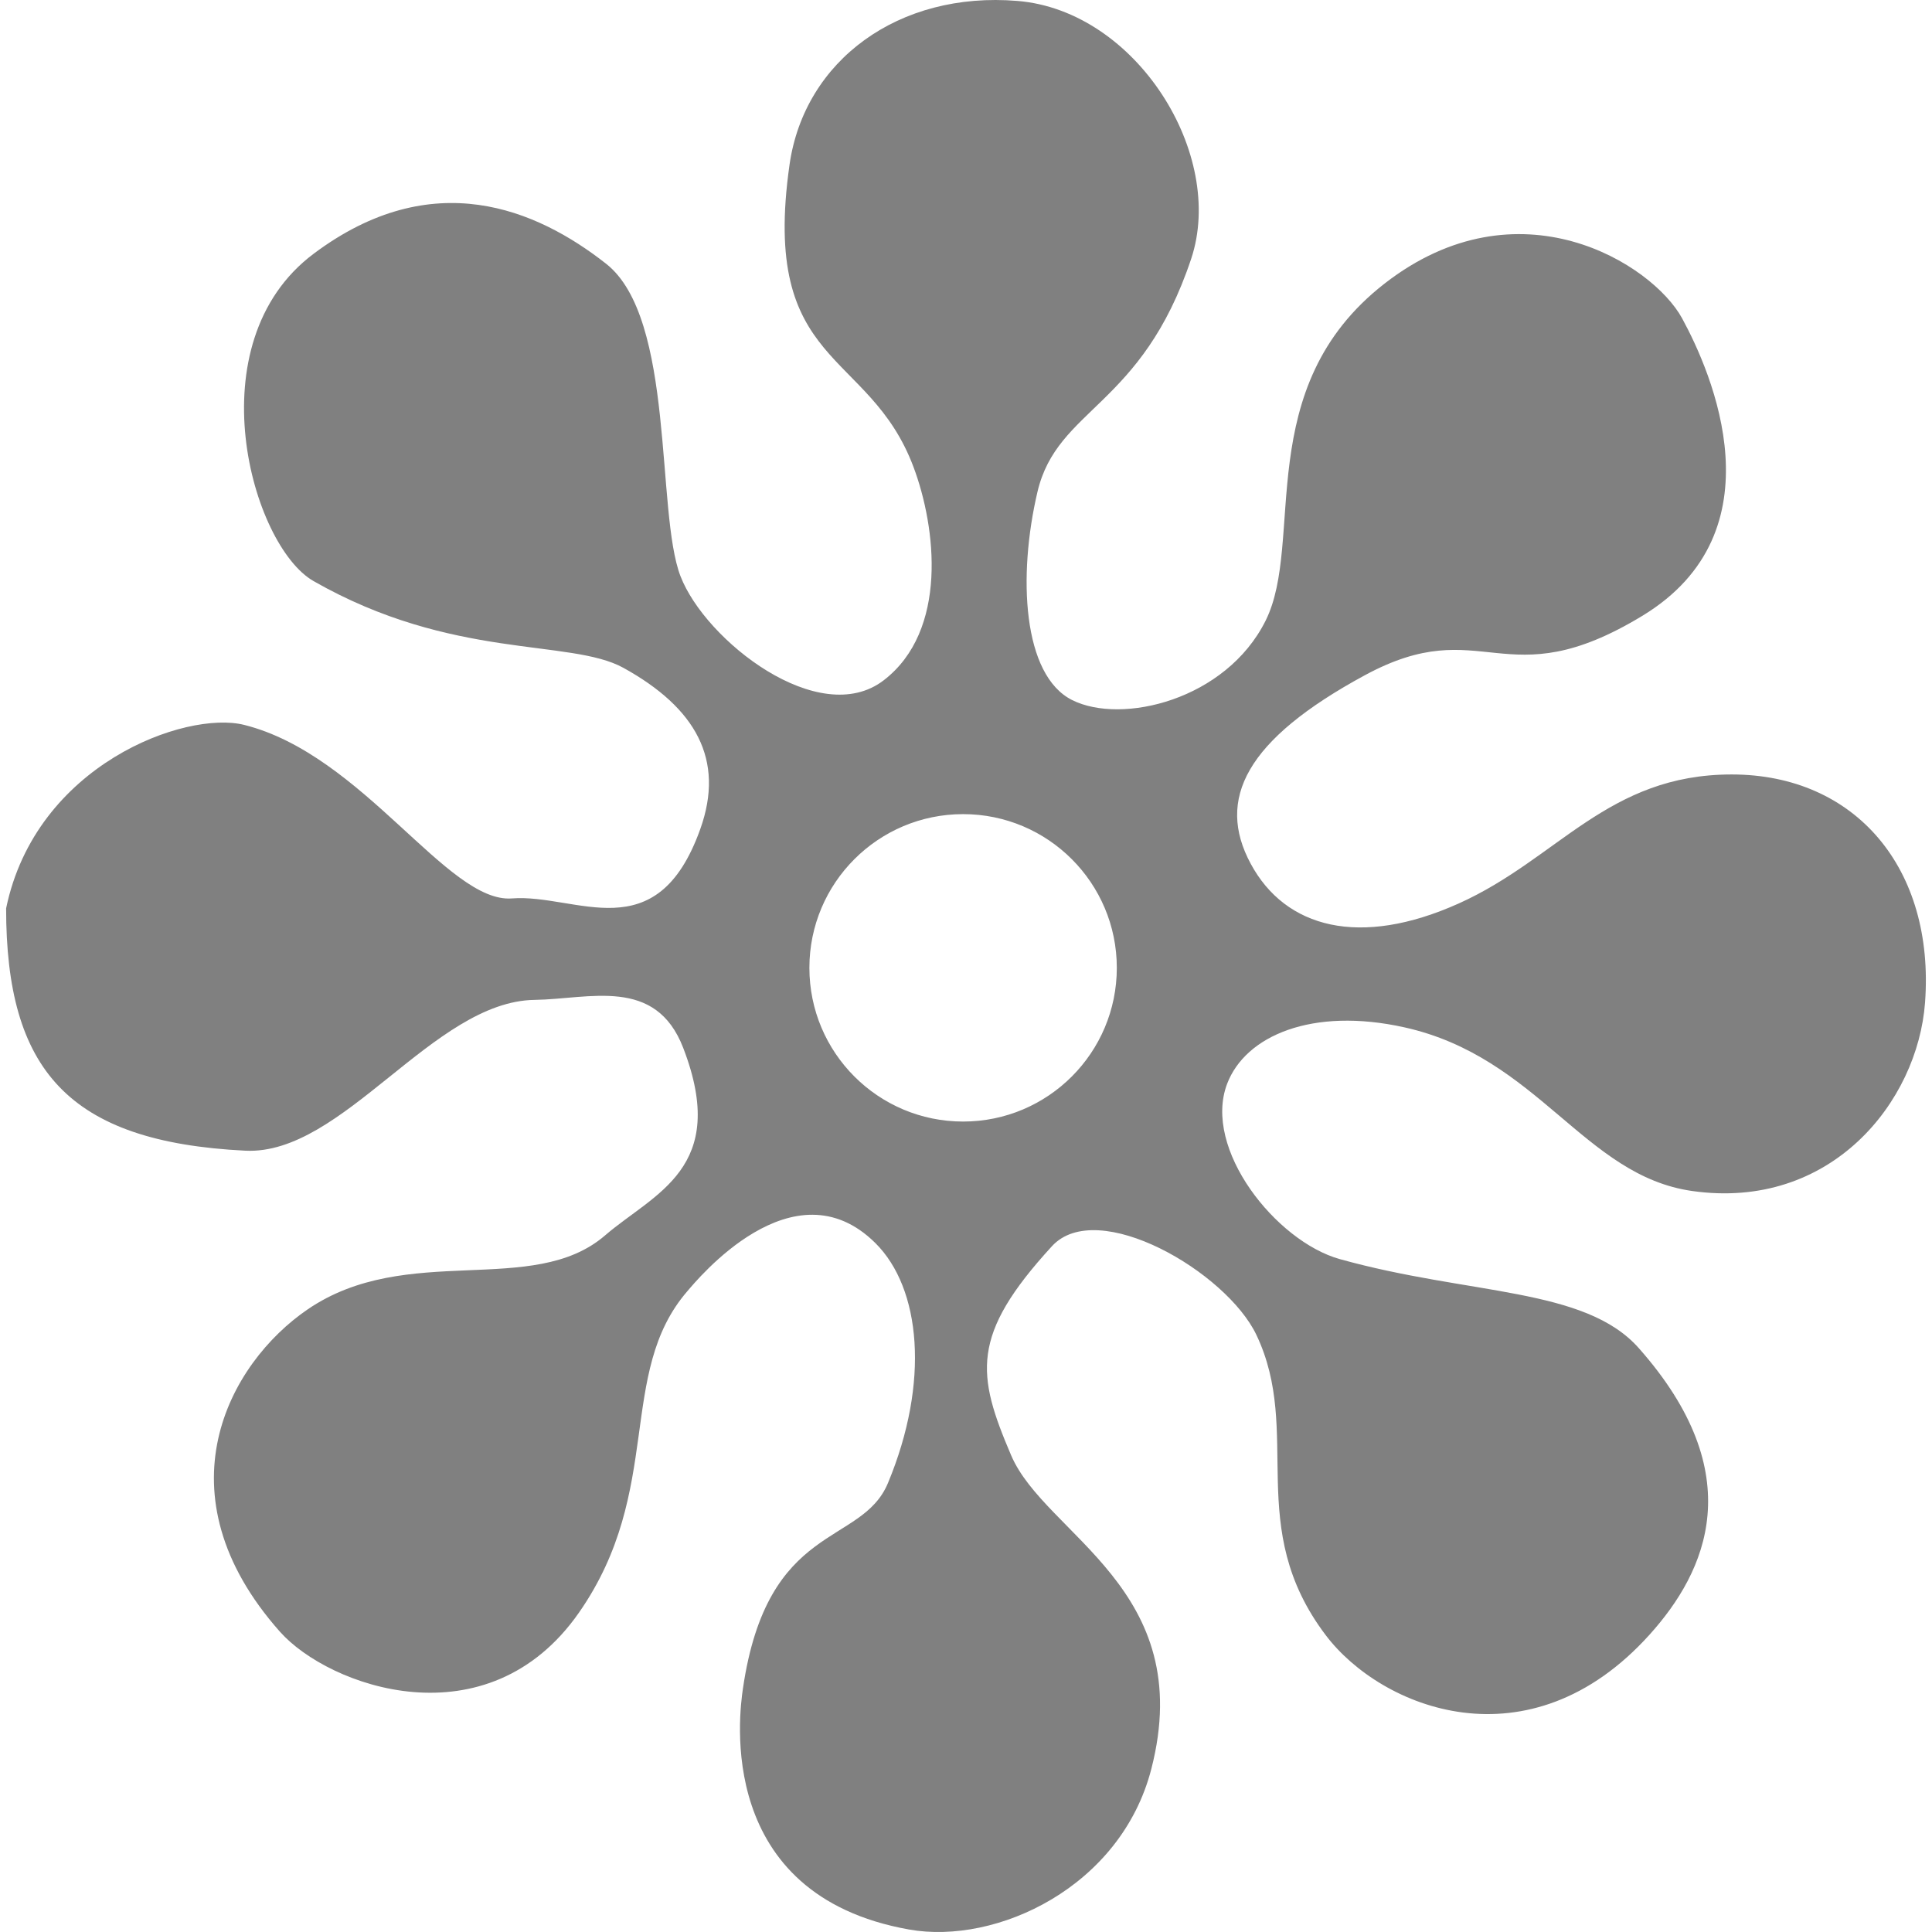
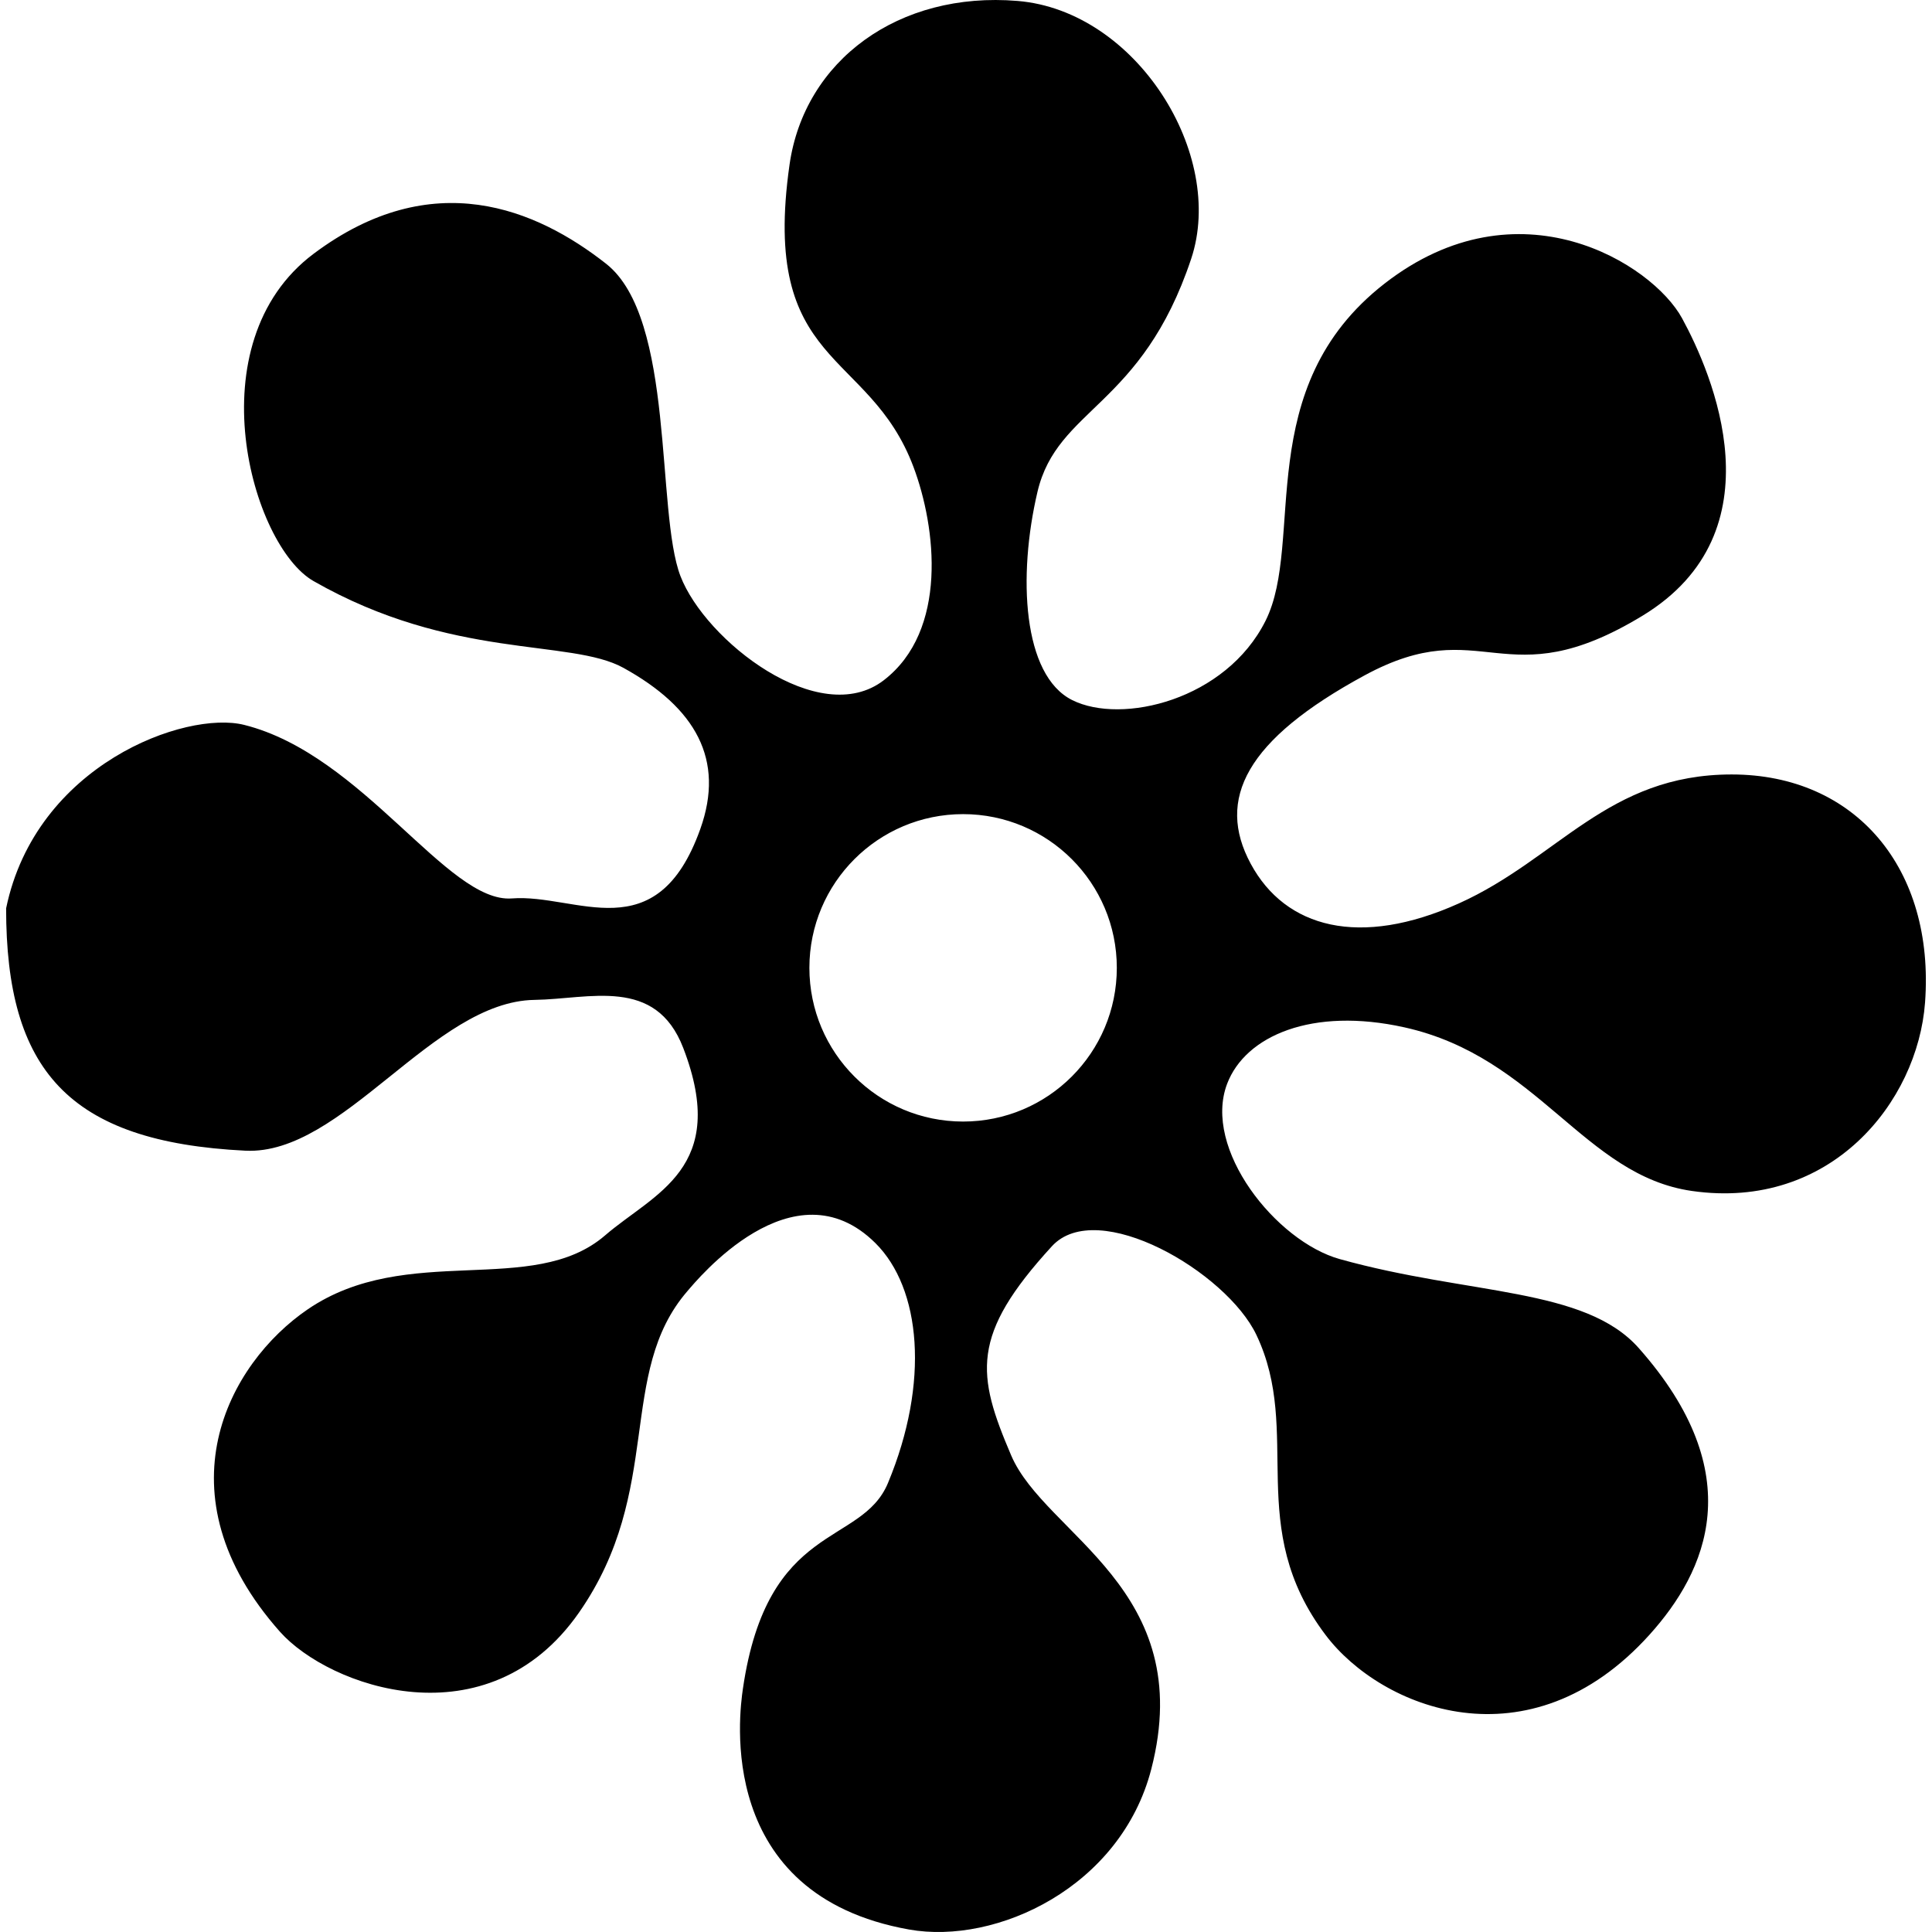
<svg xmlns="http://www.w3.org/2000/svg" version="1.1" viewBox="0 0 512 512" width="16px" height="16px">
-   <path fill="#808080" data-themed="true" data-iconColor="Darcs BoringIgnore" d="M458.909,205.24c-32.851,0-45.991,22.339-72.272,34.165c-26.281,11.826-45.991,6.57-55.19-10.512s-1.314-32.851,30.223-49.934c31.537-17.083,36.793,6.57,73.586-15.768c36.793-22.339,18.397-64.388,10.512-78.843c-7.884-14.454-43.363-36.793-78.843-9.198c-35.479,27.595-21.025,68.33-31.537,89.355c-10.512,21.025-38.107,27.595-51.248,21.025c-13.14-6.57-14.454-32.851-9.198-55.19c5.256-22.339,27.595-22.339,40.735-61.76c9.198-27.595-14.455-65.702-45.991-68.33c-31.537-2.628-56.504,15.769-60.446,43.363c-7.729,54.106,21.025,48.62,32.851,80.157c6.016,16.042,9.198,43.363-7.884,56.504c-17.083,13.14-47.306-10.512-53.876-27.595c-6.57-17.083-1.314-68.33-19.711-82.785c-18.397-14.455-45.991-26.281-77.529-2.628s-16.454,77.324,0,86.727c36.793,21.025,68.008,15.193,82.128,22.996c19.15,10.583,26.938,24.31,20.368,42.706c-11.601,32.483-32.851,17.083-49.934,18.397c-17.082,1.314-39.421-38.107-70.958-45.991c-15.509-3.877-55.19,10.512-63.074,48.62c0,42.706,16.328,61.897,63.403,64.224c25.841,1.277,49.766-39.581,76.635-39.963c14.522-0.197,32.084-6.292,39.409,12.743c12.299,31.96-7.735,38.475-20.725,49.677c-19.167,16.528-52.455,1.609-78.802,19.591c-21.016,14.344-39.81,48.857-7.357,85.427c12.954,14.597,55.017,29.751,79.285-5.112c22.565-32.415,9.85-63.381,28.698-85.141c2.399-2.769,28.053-34.315,49.813-12.745c12.077,11.972,14.46,36.885,3.342,63.59c-7.04,16.909-31.961,10.039-38.443,54.509c-0.961,6.592-7.512,54.639,44.036,63.821c23.171,4.128,56.11-11.25,64.186-42.506c12.347-47.788-28.106-62.023-37.127-83.134c-9.16-21.438-10.887-31.793,10.792-55.435c12.053-13.144,46.264,6.811,54.199,23.508c12.339,25.964-3.352,50.884,18.387,79.588c14.649,19.343,53.85,35.331,85.836-0.201c15.077-16.748,26.742-42.42-2.891-75.894c-14.319-16.175-44.833-13.991-79.234-23.59c-16.898-4.715-36.427-29.226-29.857-46.473c4.845-12.718,22.529-20.38,46.977-14.947c35.479,7.884,47.567,39.271,76.214,43.363c36.793,5.256,59.809-23.594,61.76-49.934C512.785,230.207,491.76,205.24,458.909,205.24z M255.232,297.223c-22.497,0-40.735-18.238-40.735-40.735c0-22.498,18.238-40.735,40.735-40.735c22.498,0,40.735,18.238,40.735,40.735C295.968,278.985,277.73,297.223,255.232,297.223z" />
+   <path fill="#000" data-themed="true" data-iconColor="Darcs BoringIgnore" d="M458.909,205.24c-32.851,0-45.991,22.339-72.272,34.165c-26.281,11.826-45.991,6.57-55.19-10.512s-1.314-32.851,30.223-49.934c31.537-17.083,36.793,6.57,73.586-15.768c36.793-22.339,18.397-64.388,10.512-78.843c-7.884-14.454-43.363-36.793-78.843-9.198c-35.479,27.595-21.025,68.33-31.537,89.355c-10.512,21.025-38.107,27.595-51.248,21.025c-13.14-6.57-14.454-32.851-9.198-55.19c5.256-22.339,27.595-22.339,40.735-61.76c9.198-27.595-14.455-65.702-45.991-68.33c-31.537-2.628-56.504,15.769-60.446,43.363c-7.729,54.106,21.025,48.62,32.851,80.157c6.016,16.042,9.198,43.363-7.884,56.504c-17.083,13.14-47.306-10.512-53.876-27.595c-6.57-17.083-1.314-68.33-19.711-82.785c-18.397-14.455-45.991-26.281-77.529-2.628s-16.454,77.324,0,86.727c36.793,21.025,68.008,15.193,82.128,22.996c19.15,10.583,26.938,24.31,20.368,42.706c-11.601,32.483-32.851,17.083-49.934,18.397c-17.082,1.314-39.421-38.107-70.958-45.991c-15.509-3.877-55.19,10.512-63.074,48.62c0,42.706,16.328,61.897,63.403,64.224c25.841,1.277,49.766-39.581,76.635-39.963c14.522-0.197,32.084-6.292,39.409,12.743c12.299,31.96-7.735,38.475-20.725,49.677c-19.167,16.528-52.455,1.609-78.802,19.591c-21.016,14.344-39.81,48.857-7.357,85.427c12.954,14.597,55.017,29.751,79.285-5.112c22.565-32.415,9.85-63.381,28.698-85.141c2.399-2.769,28.053-34.315,49.813-12.745c12.077,11.972,14.46,36.885,3.342,63.59c-7.04,16.909-31.961,10.039-38.443,54.509c-0.961,6.592-7.512,54.639,44.036,63.821c23.171,4.128,56.11-11.25,64.186-42.506c12.347-47.788-28.106-62.023-37.127-83.134c-9.16-21.438-10.887-31.793,10.792-55.435c12.053-13.144,46.264,6.811,54.199,23.508c12.339,25.964-3.352,50.884,18.387,79.588c14.649,19.343,53.85,35.331,85.836-0.201c15.077-16.748,26.742-42.42-2.891-75.894c-14.319-16.175-44.833-13.991-79.234-23.59c-16.898-4.715-36.427-29.226-29.857-46.473c4.845-12.718,22.529-20.38,46.977-14.947c35.479,7.884,47.567,39.271,76.214,43.363c36.793,5.256,59.809-23.594,61.76-49.934C512.785,230.207,491.76,205.24,458.909,205.24z M255.232,297.223c-22.497,0-40.735-18.238-40.735-40.735c0-22.498,18.238-40.735,40.735-40.735c22.498,0,40.735,18.238,40.735,40.735C295.968,278.985,277.73,297.223,255.232,297.223z" />
</svg>
